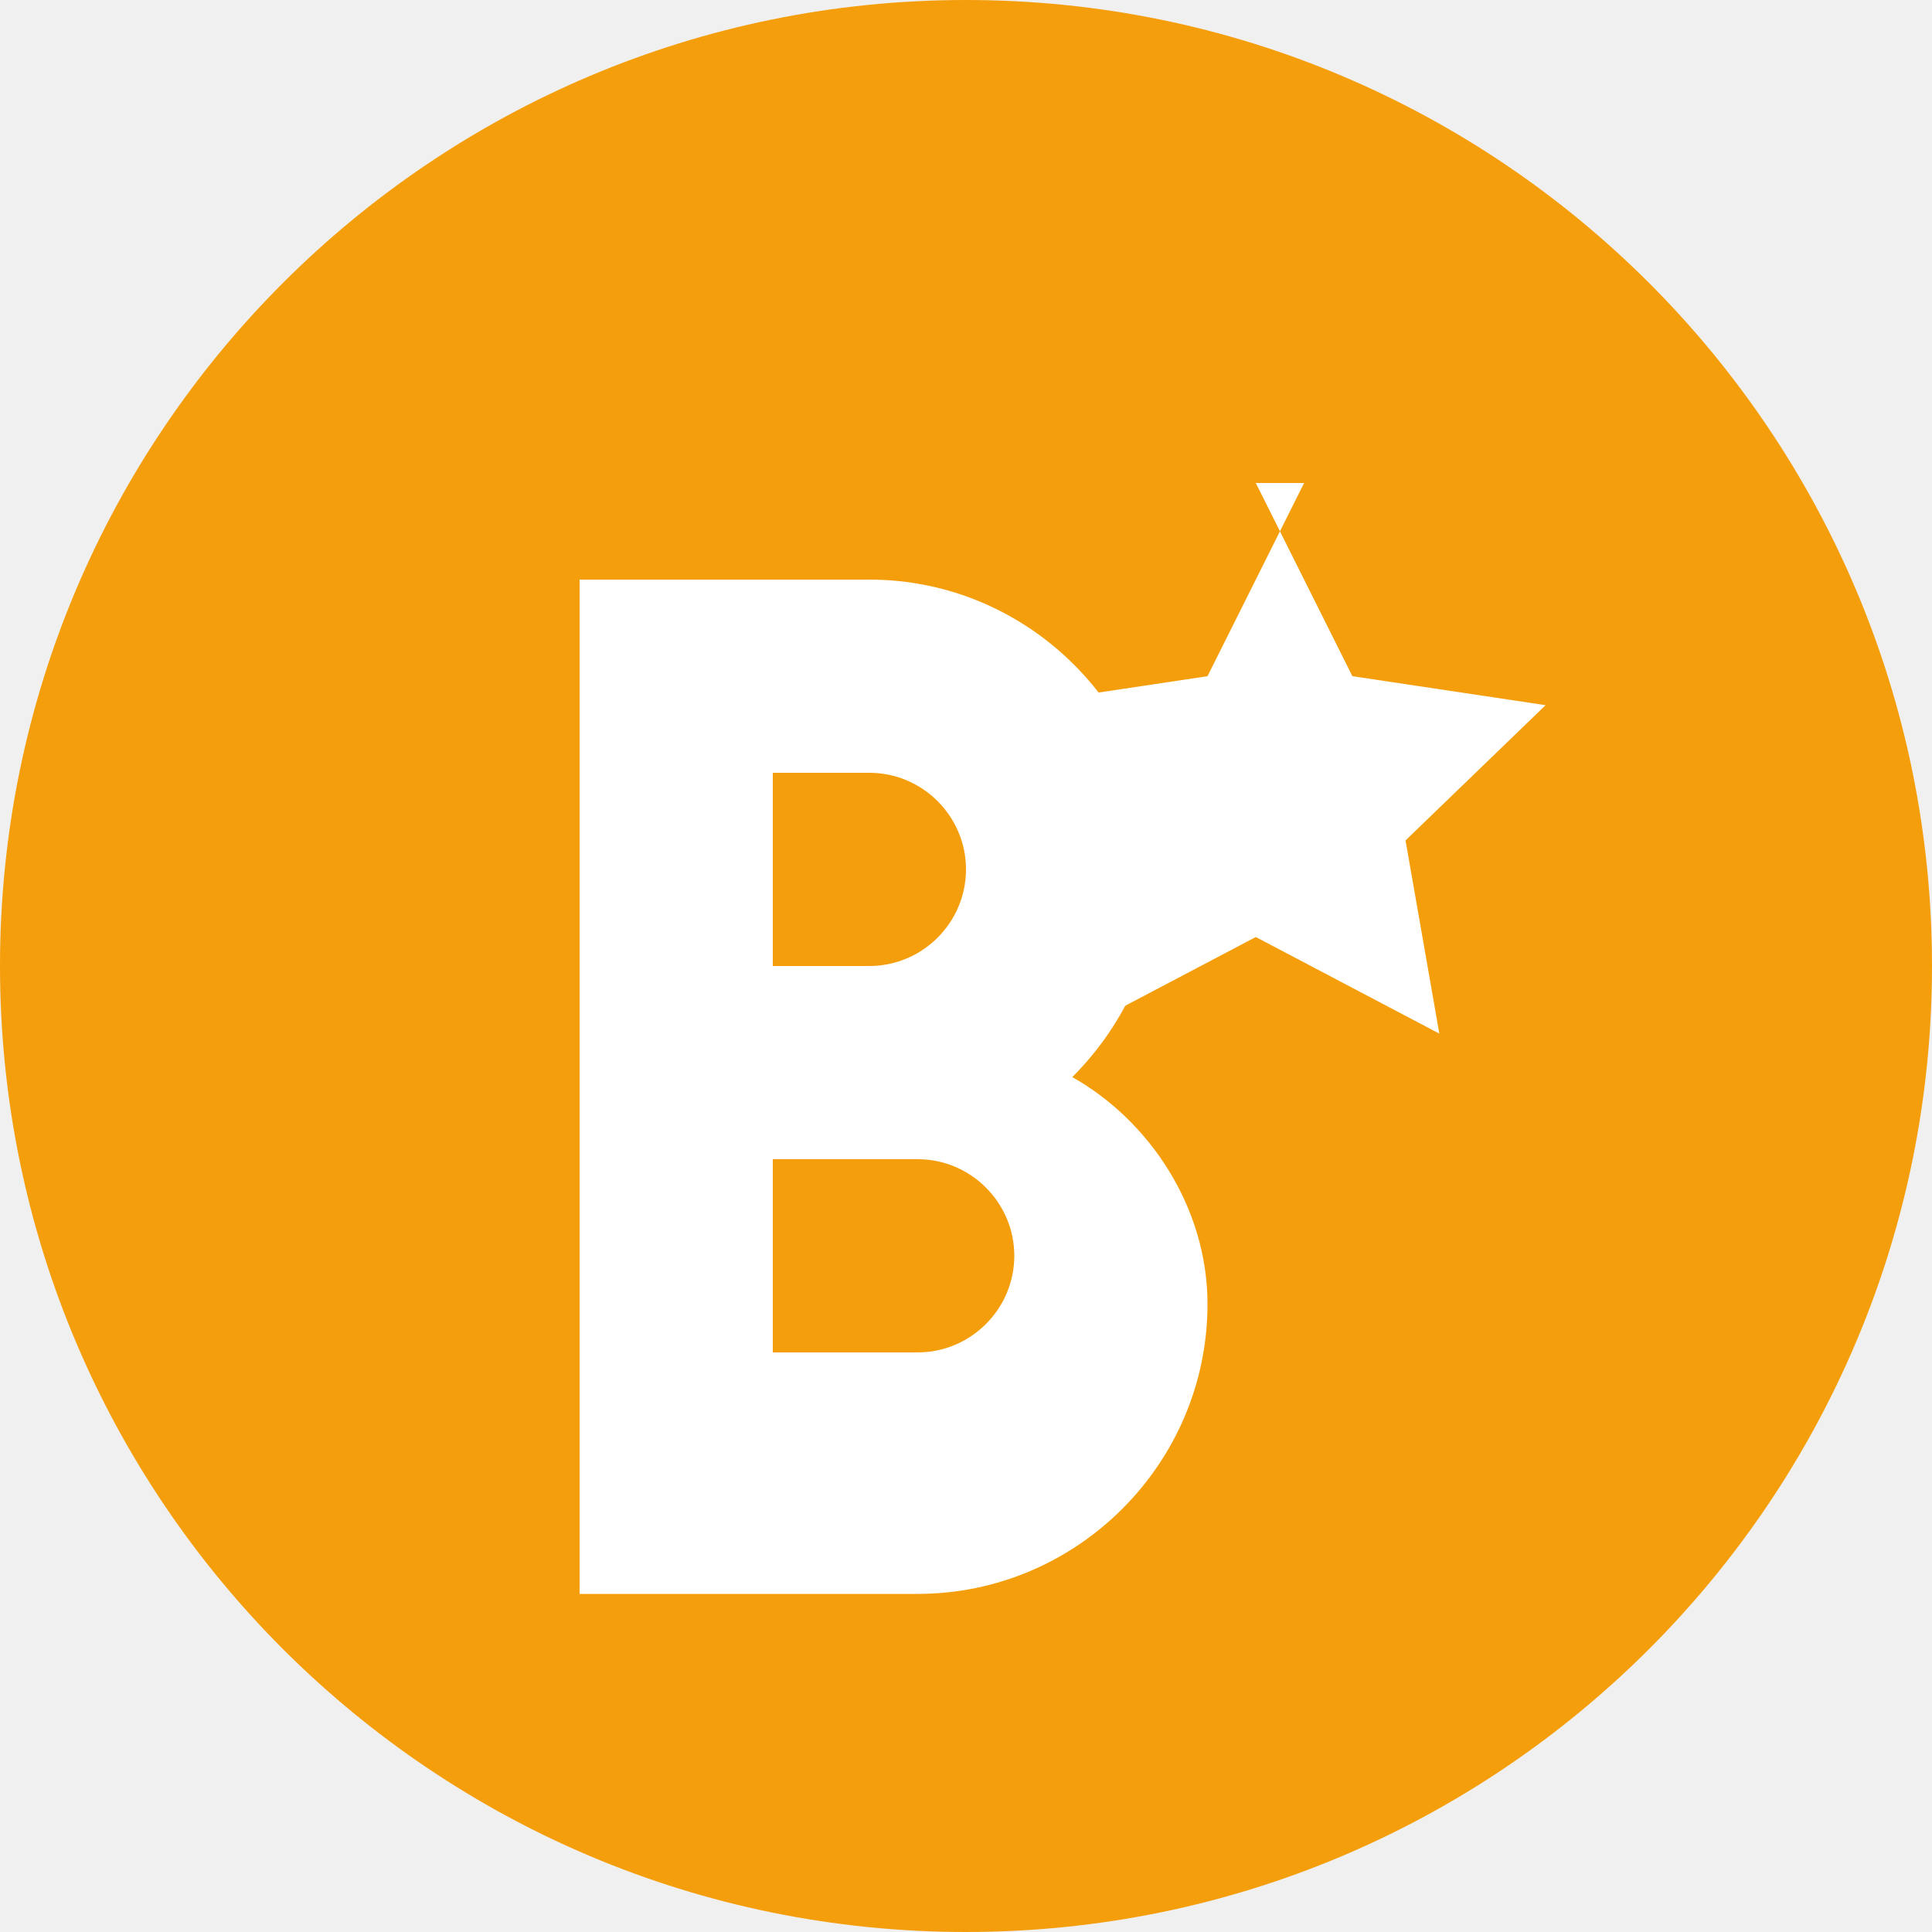
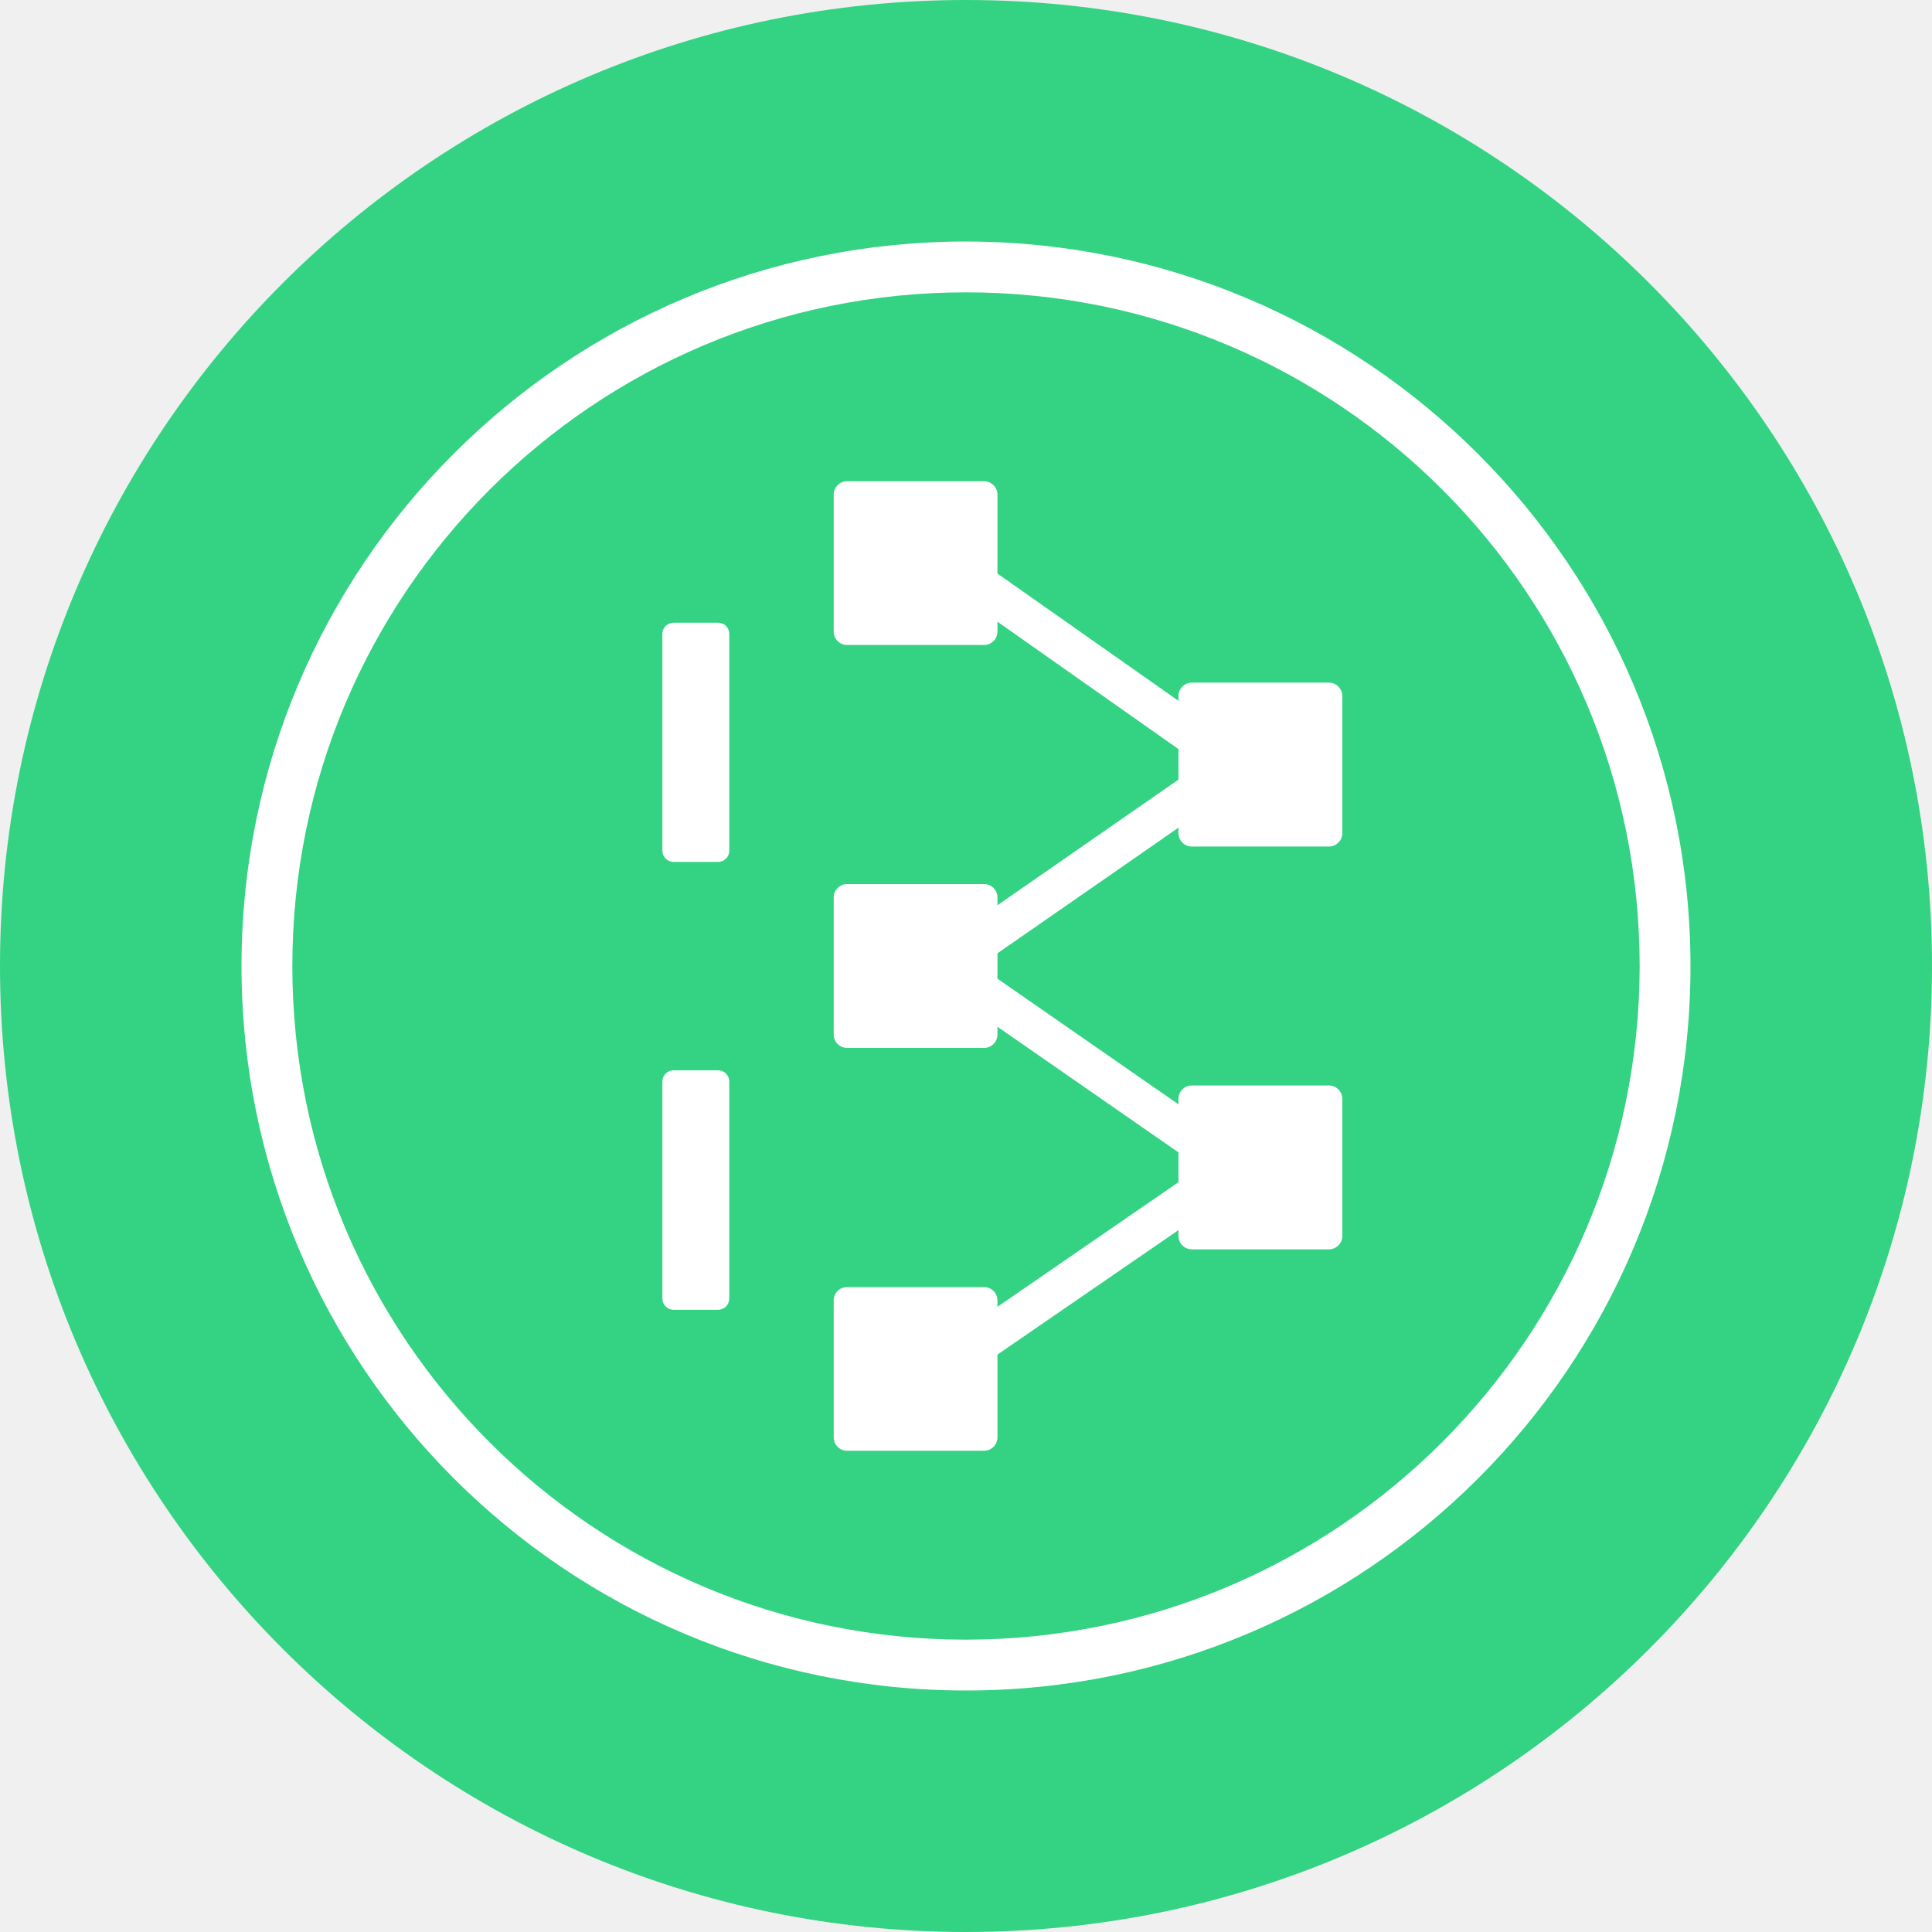
- <svg xmlns="http://www.w3.org/2000/svg" viewBox="0 0 40 40" fill="none">
-   <circle cx="20" cy="20" r="20" fill="#F59E0B" />
-   <path d="M12 12h6c3.3 0 6 2.7 6 6 0 1.7-.7 3.2-1.8 4.3 1.6.9 2.8 2.7 2.8 4.7 0 3.3-2.7 6-6 6h-7V12zm6 8c1.1 0 2-.9 2-2s-.9-2-2-2h-2v4h2zm1 8c1.1 0 2-.9 2-2s-.9-2-2-2h-3v4h3z" fill="white" />
-   <path d="M26 10l2 4 4 .6-2.9 2.8.7 4-3.8-2-3.8 2 .7-4L21 14.6l4-.6 2-4z" fill="white" />
+ <svg xmlns="http://www.w3.org/2000/svg" fill="none" version="1.1" width="32" height="32" viewBox="0 0 32 32">
+   <defs>
+     <clipPath id="master_svg0_2462_1784">
+       <rect x="0" y="0" width="32" height="32" rx="0" />
+     </clipPath>
+   </defs>
+   <g>
+     <g clip-path="url(#master_svg0_2462_1784)">
+       <g>
+         <rect x="0" y="0" width="32" height="32" rx="16" fill="#33D383" fill-opacity="1" />
+       </g>
+       <g>
+         <path d="M22.233,11.529L22.233,13.799C22.233,13.922,22.133,14.021,22.011,14.021L19.74,14.021C19.618,14.021,19.519,13.922,19.519,13.799L19.519,13.709L16.521,15.79L16.521,16.21L19.519,18.291L19.519,18.201C19.519,18.078,19.618,17.979,19.74,17.979L22.011,17.979C22.133,17.979,22.233,18.078,22.233,18.201L22.233,20.471C22.233,20.594,22.133,20.693,22.011,20.693L19.74,20.693C19.618,20.693,19.519,20.594,19.519,20.471L19.519,20.375L16.521,22.436L16.521,23.807C16.521,23.93,16.421,24.029,16.299,24.029L14.03,24.029C13.908,24.029,13.809,23.93,13.809,23.807L13.809,21.538C13.809,21.416,13.908,21.318,14.03,21.319L16.299,21.319C16.421,21.318,16.521,21.416,16.521,21.538L16.521,21.645L19.519,19.581L19.519,19.087L16.521,17.006L16.521,17.135C16.521,17.258,16.421,17.357,16.299,17.357L14.03,17.357C13.908,17.357,13.809,17.258,13.809,17.135L13.809,14.865C13.809,14.742,13.908,14.643,14.03,14.643L16.299,14.643C16.421,14.643,16.521,14.742,16.521,14.865L16.521,14.994L19.519,12.913L19.519,12.407L16.521,10.297L16.521,10.462C16.521,10.584,16.421,10.683,16.299,10.683L14.03,10.683C13.908,10.683,13.809,10.584,13.809,10.462L13.809,8.193C13.809,8.07,13.908,7.971,14.03,7.971L16.299,7.971C16.421,7.971,16.521,8.07,16.521,8.193L16.521,9.5L19.519,11.608L19.519,11.529C19.519,11.406,19.618,11.307,19.74,11.307L22.011,11.307C22.133,11.307,22.233,11.406,22.233,11.529ZM11.894,10.314L11.156,10.314C11.054,10.314,10.971,10.396,10.971,10.498L10.971,14.091C10.971,14.193,11.054,14.276,11.156,14.276L11.894,14.276C11.996,14.276,12.079,14.193,12.079,14.091L12.079,10.495C12.077,10.396,11.998,10.317,11.9,10.314L11.894,10.314ZM11.894,17.728L11.156,17.728C11.054,17.728,10.971,17.811,10.971,17.913L10.971,21.509C10.971,21.611,11.054,21.694,11.156,21.694L11.894,21.694C11.996,21.694,12.079,21.611,12.079,21.509L12.079,17.909C12.077,17.81,11.998,17.731,11.9,17.728L11.894,17.728ZM28,16C28,22.627,22.627,28,16,28C9.373,28,4,22.627,4,16C4,9.373,9.373,4,16,4C22.624,4.008,27.992,9.376,28,16ZM27.158,16C27.158,9.838,22.163,4.842,16,4.842C9.838,4.842,4.842,9.838,4.842,16C4.842,22.163,9.838,27.158,16,27.158C22.16,27.152,27.152,22.16,27.158,16Z" fill="#FFFFFF" fill-opacity="1" />
+       </g>
+     </g>
+   </g>
</svg>
